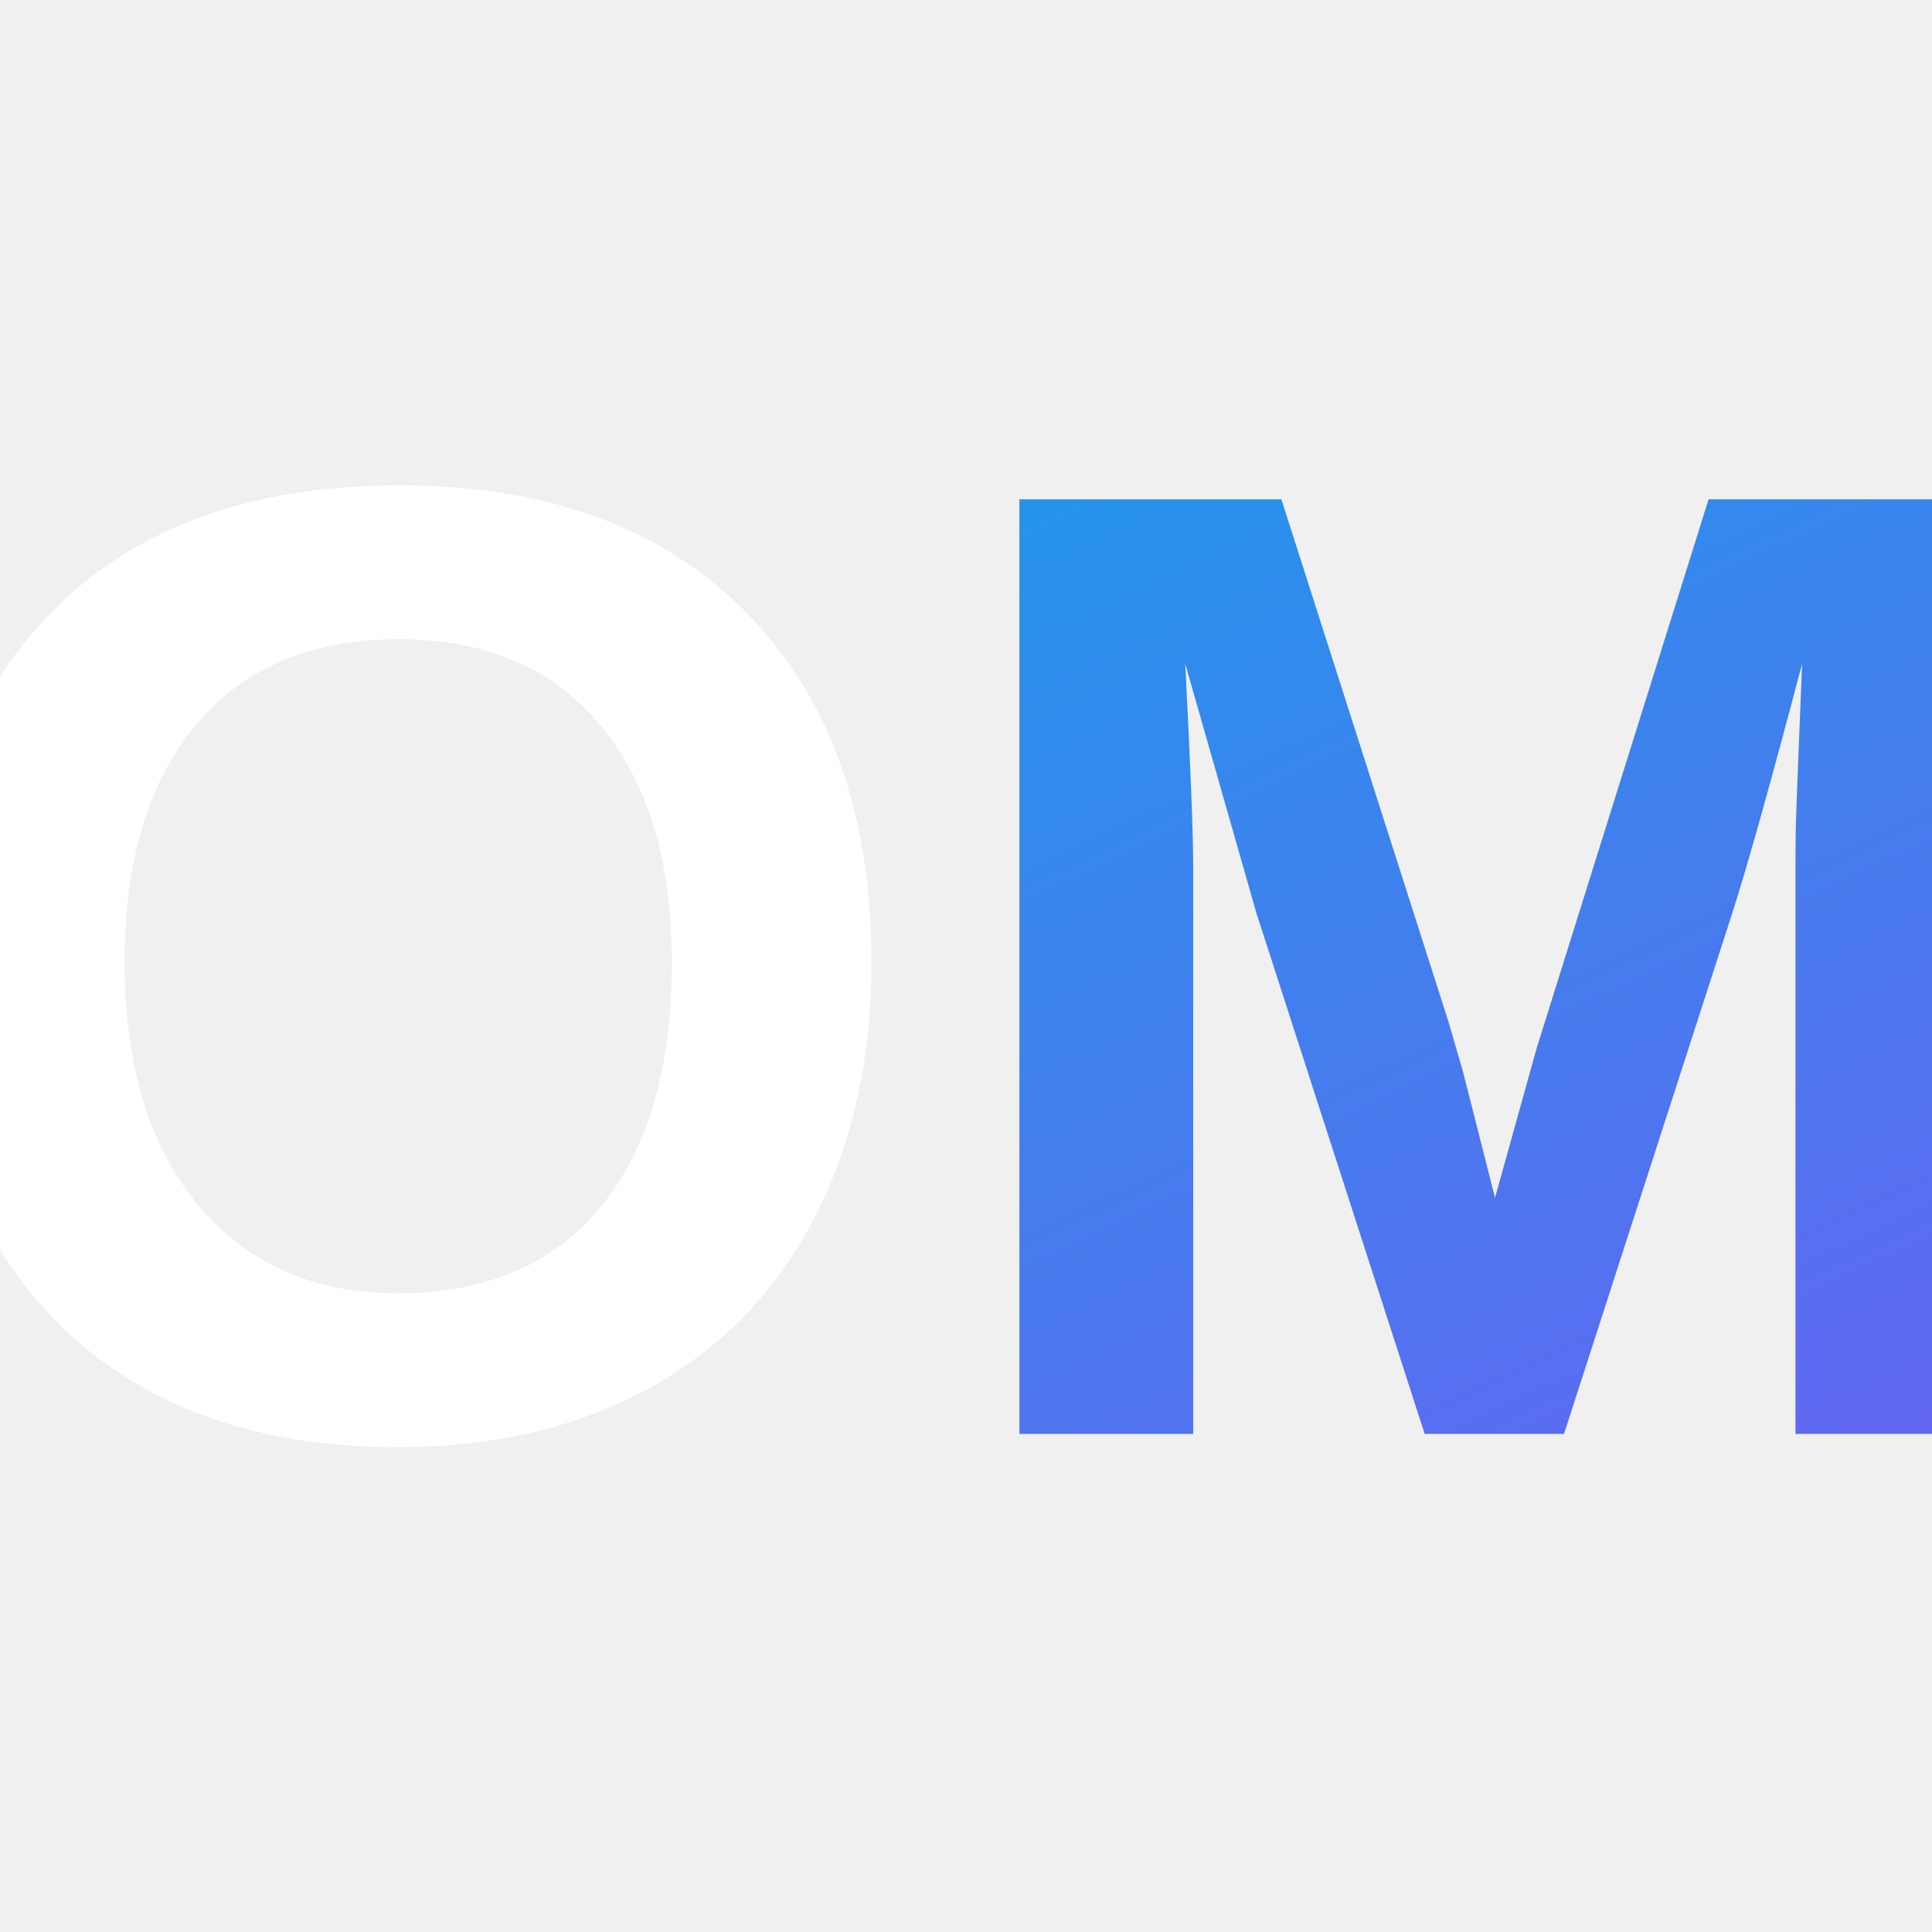
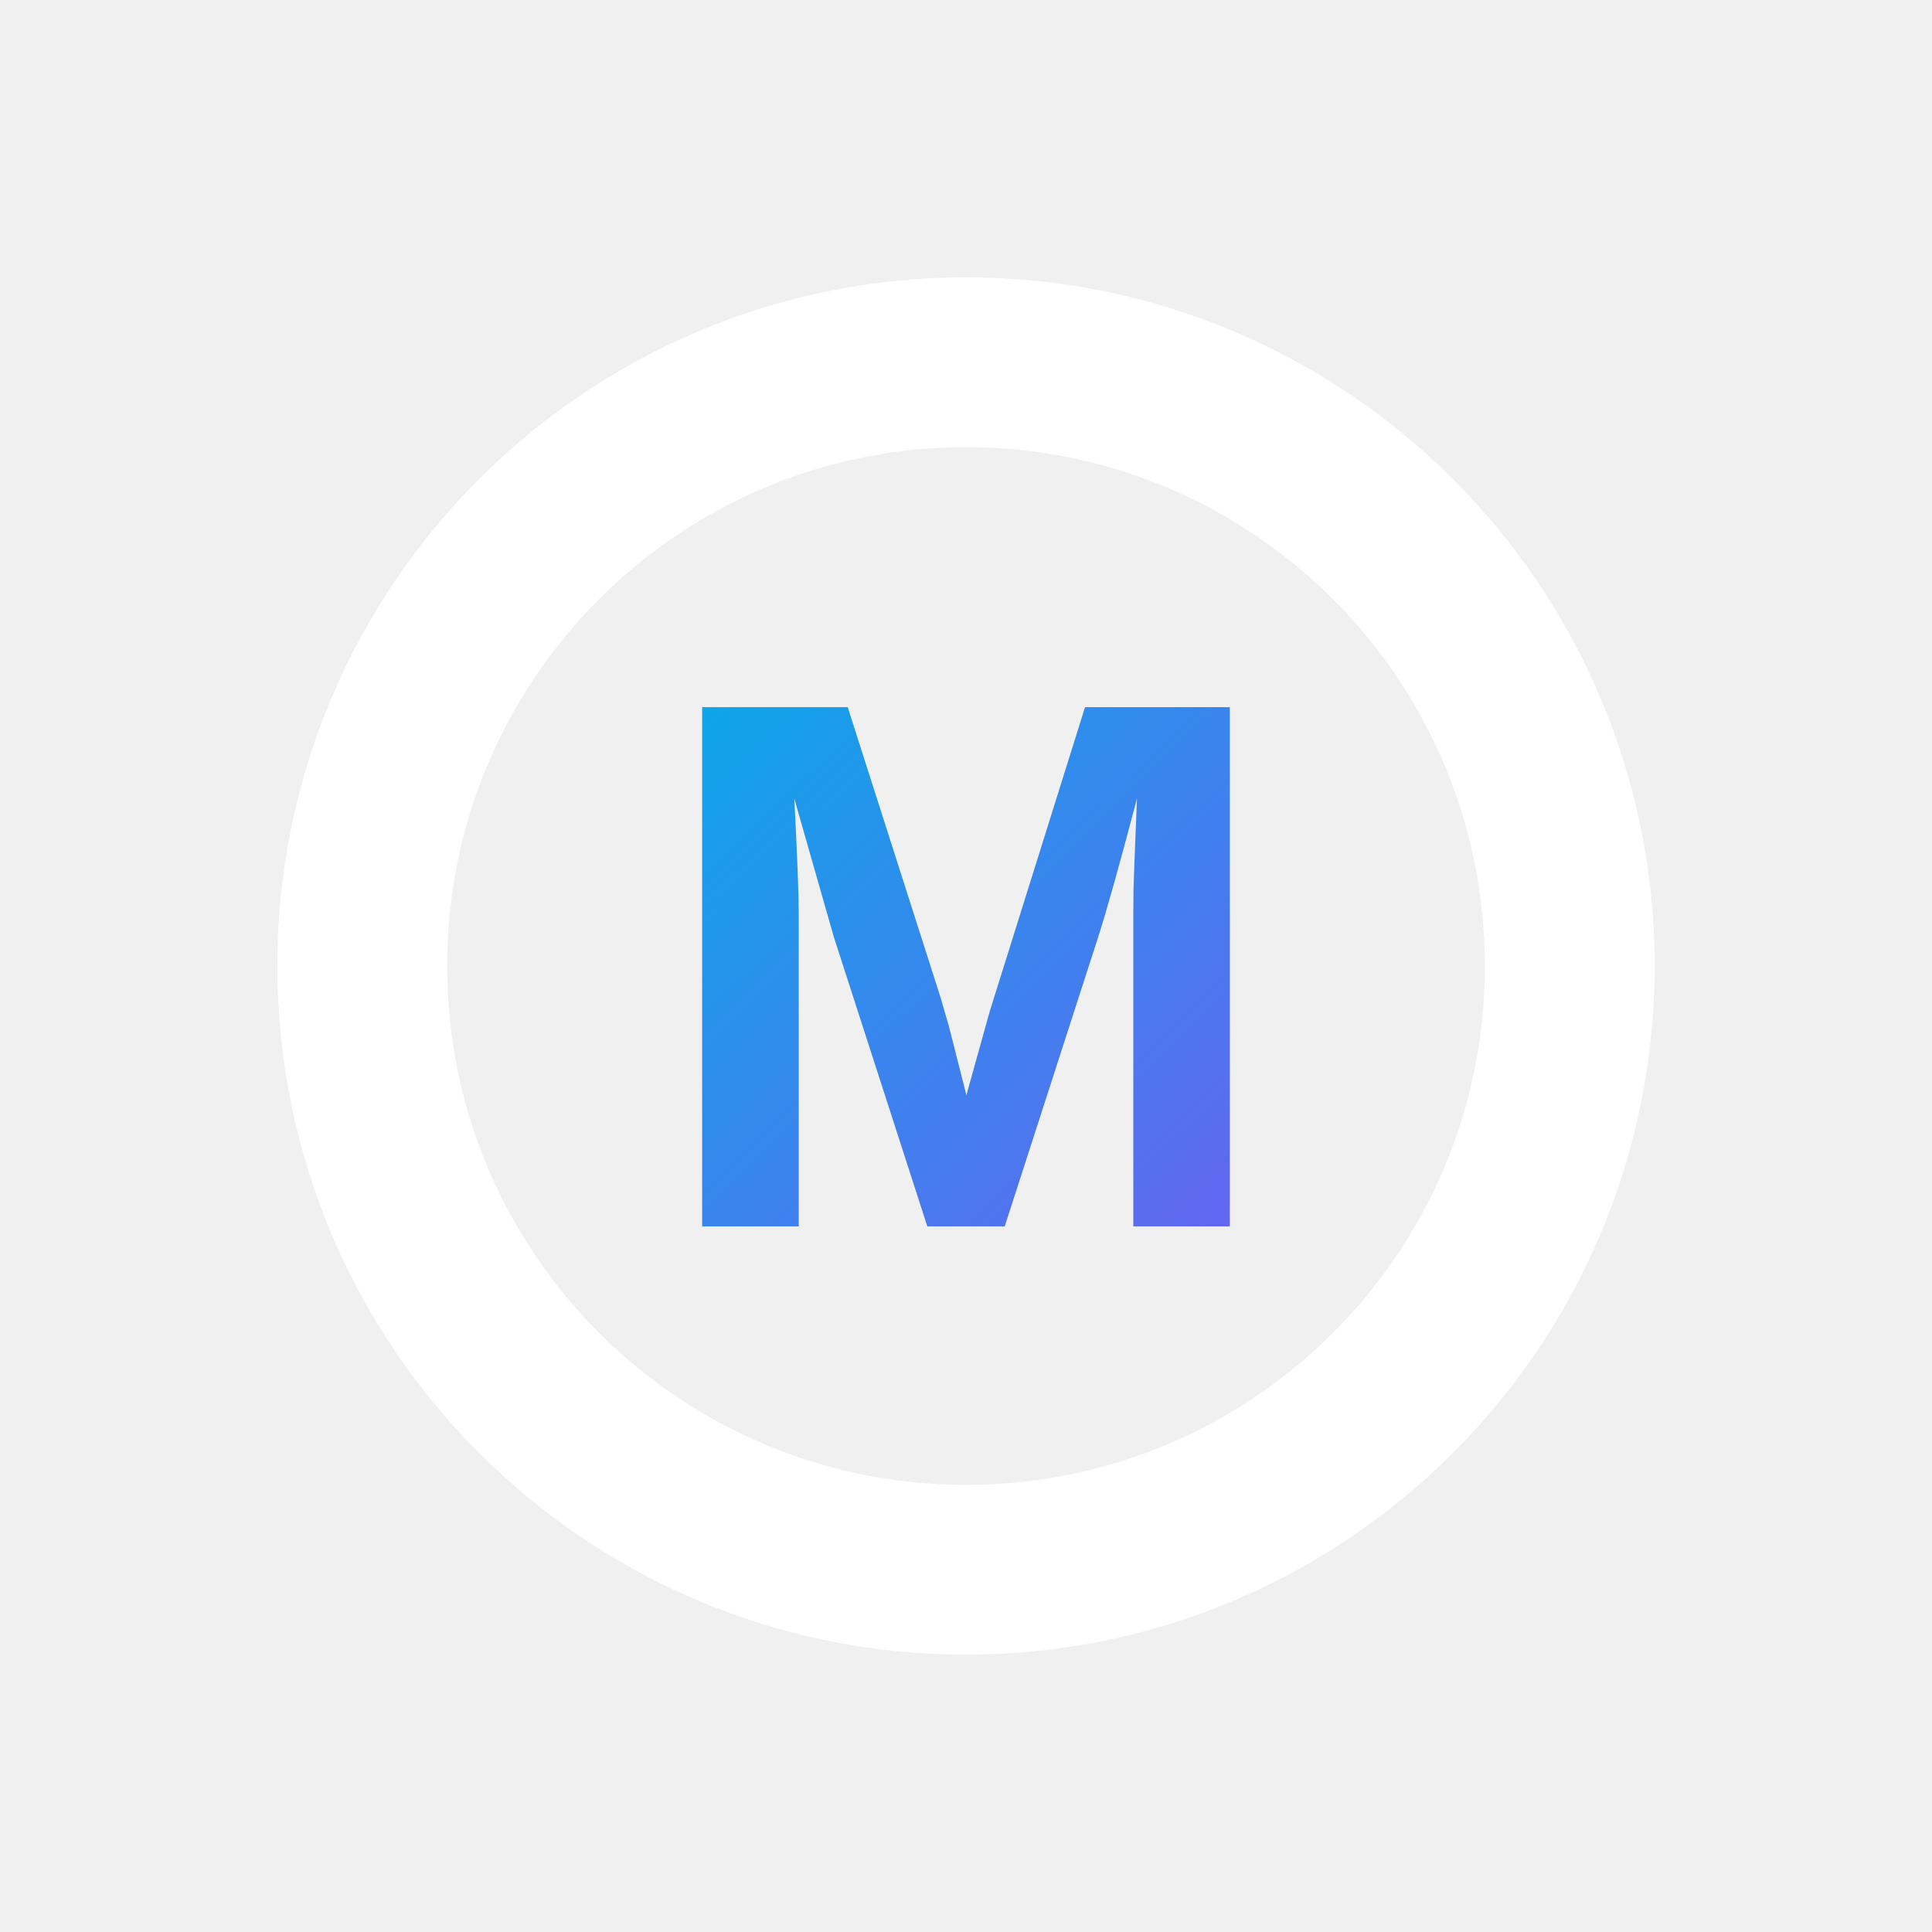
<svg xmlns="http://www.w3.org/2000/svg" viewBox="0 0 512 512">
  <defs>
    <linearGradient id="om-gradient" x1="0%" y1="0%" x2="100%" y2="100%">
      <stop offset="0%" stop-color="#0ea5e9" />
      <stop offset="100%" stop-color="#6366f1" />
    </linearGradient>
  </defs>
-   <text x="256" y="380" font-family="Arial, sans-serif" font-size="360" font-weight="900" fill="#ffffff" text-anchor="middle" letter-spacing="-10">
-     O<tspan fill="url(#om-gradient)">M</tspan>
+   <circle cx="256" cy="256" r="160" fill="none" stroke="#ffffff" stroke-width="45" />
+   <text x="256" y="325" font-family="Arial, sans-serif" font-size="200" font-weight="900" fill="url(#om-gradient)" text-anchor="middle">
+     M
  </text>
</svg>
